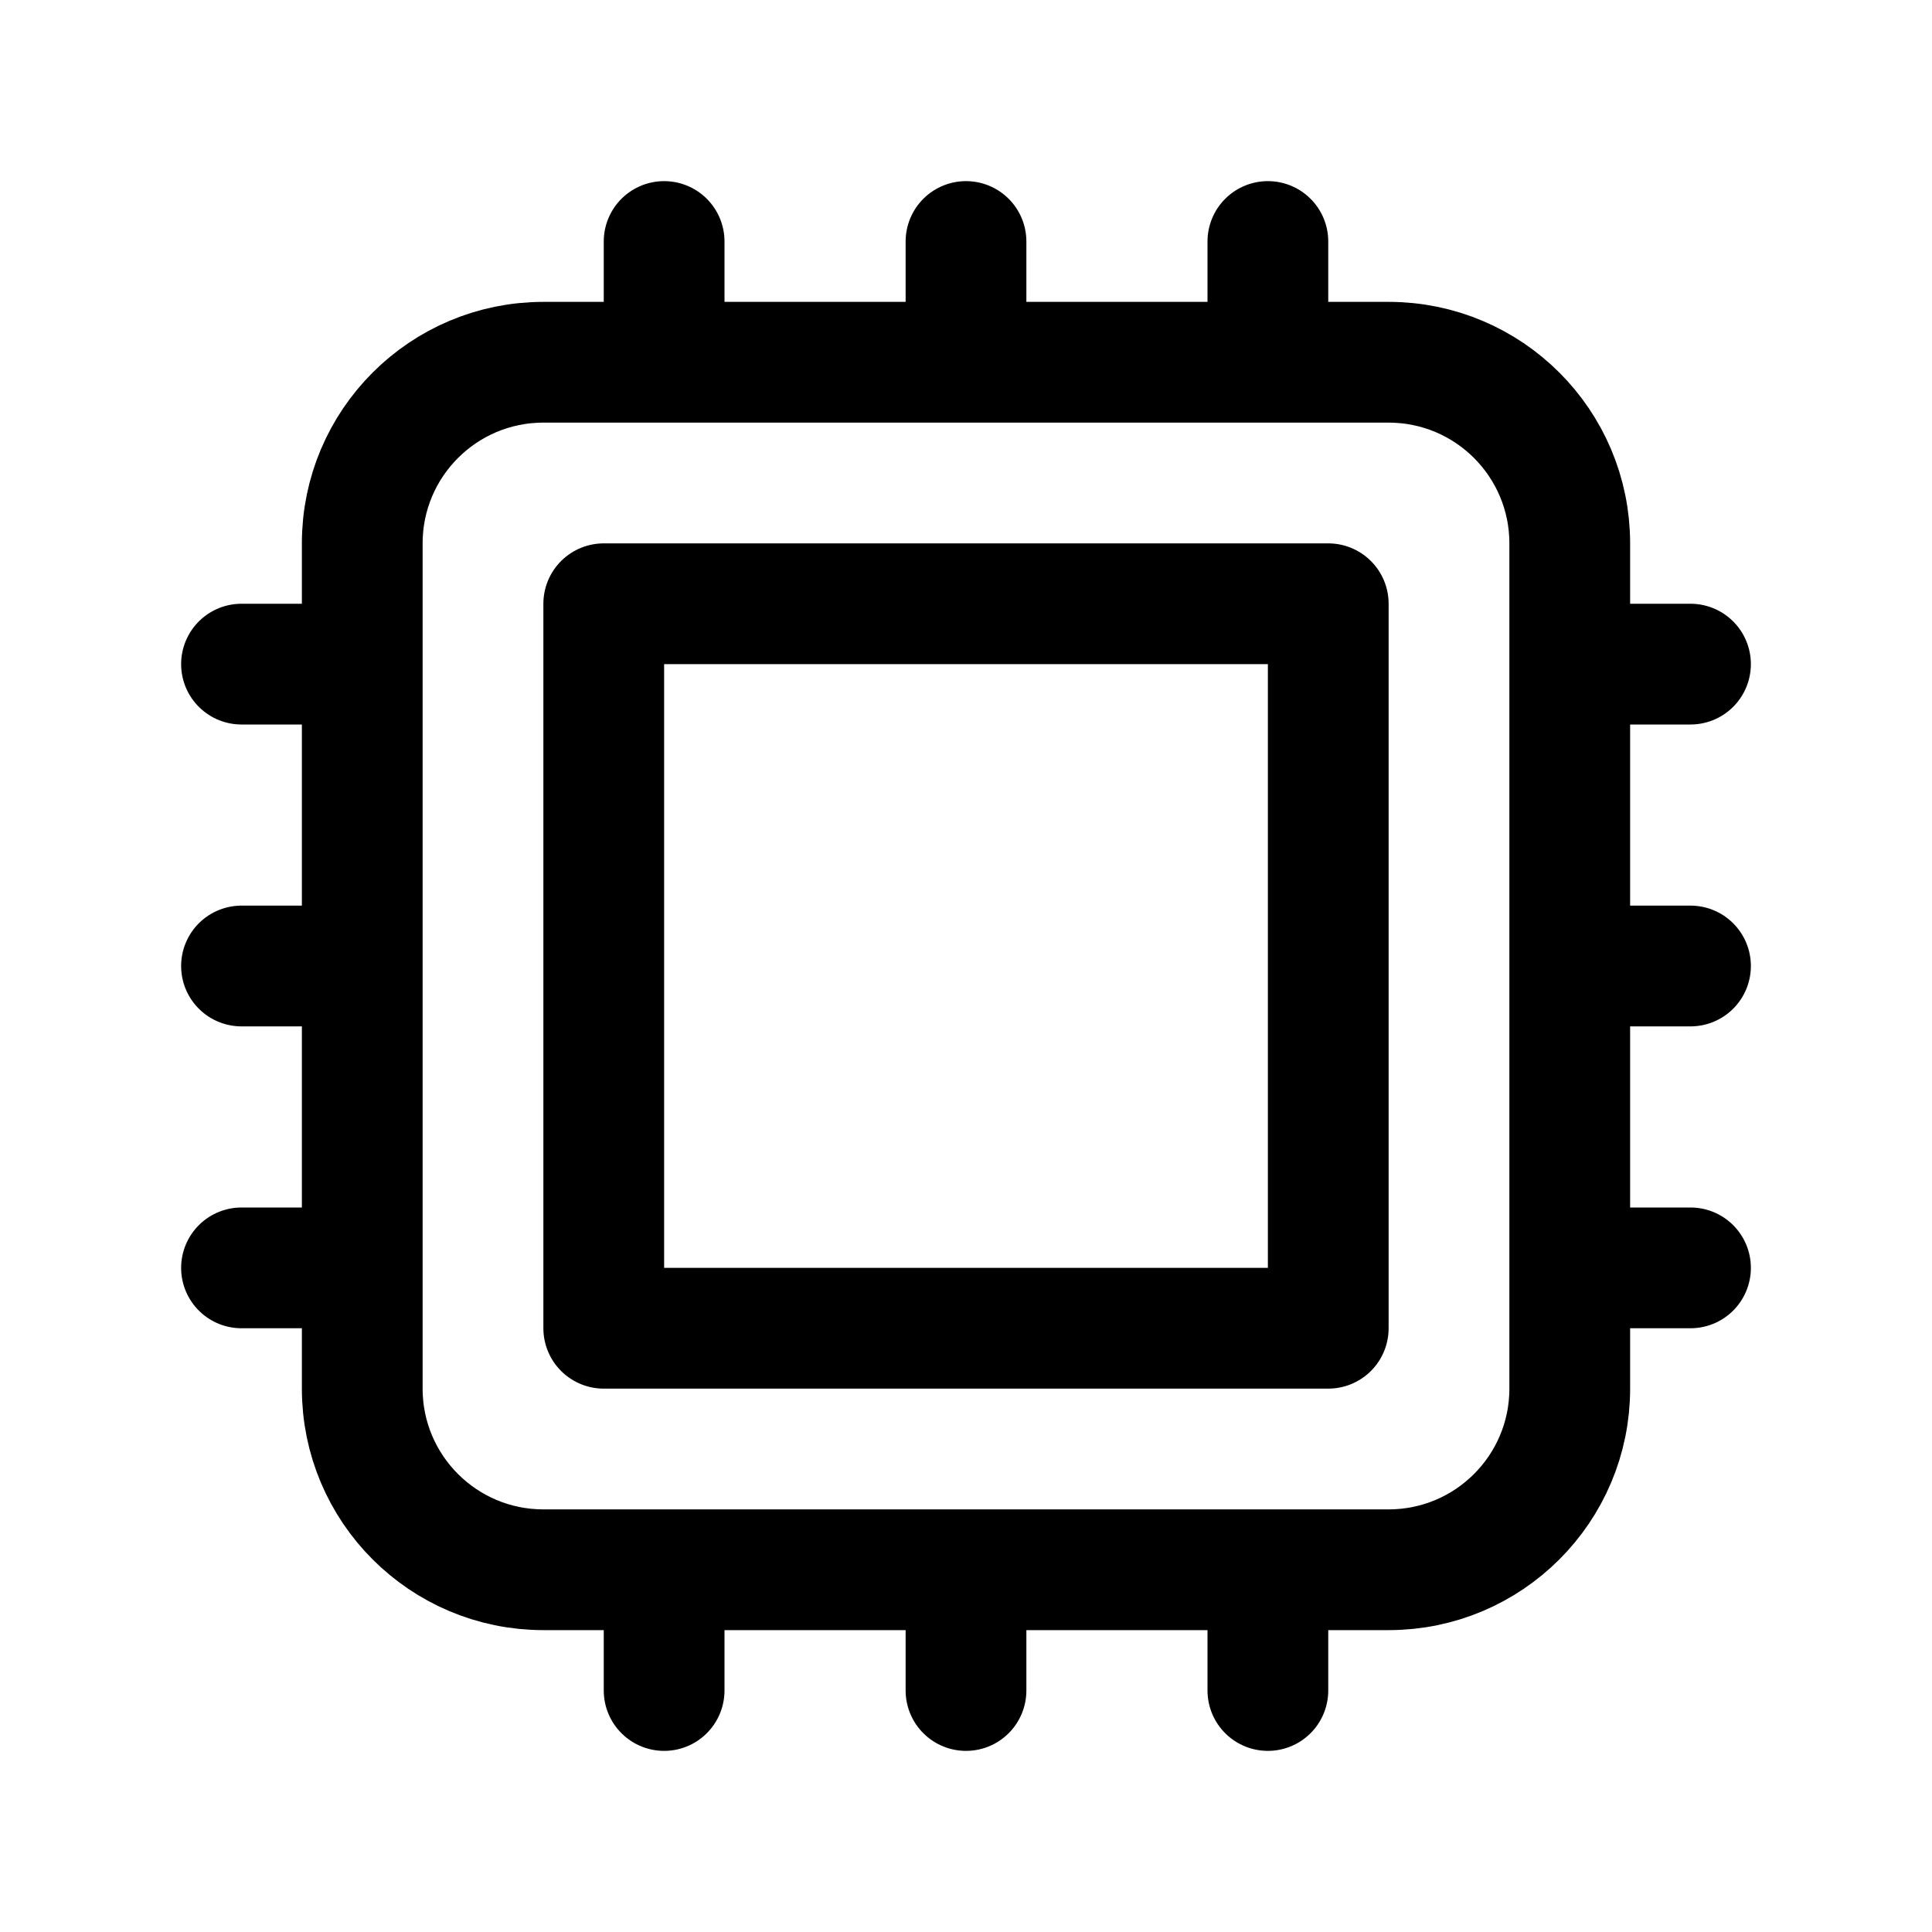
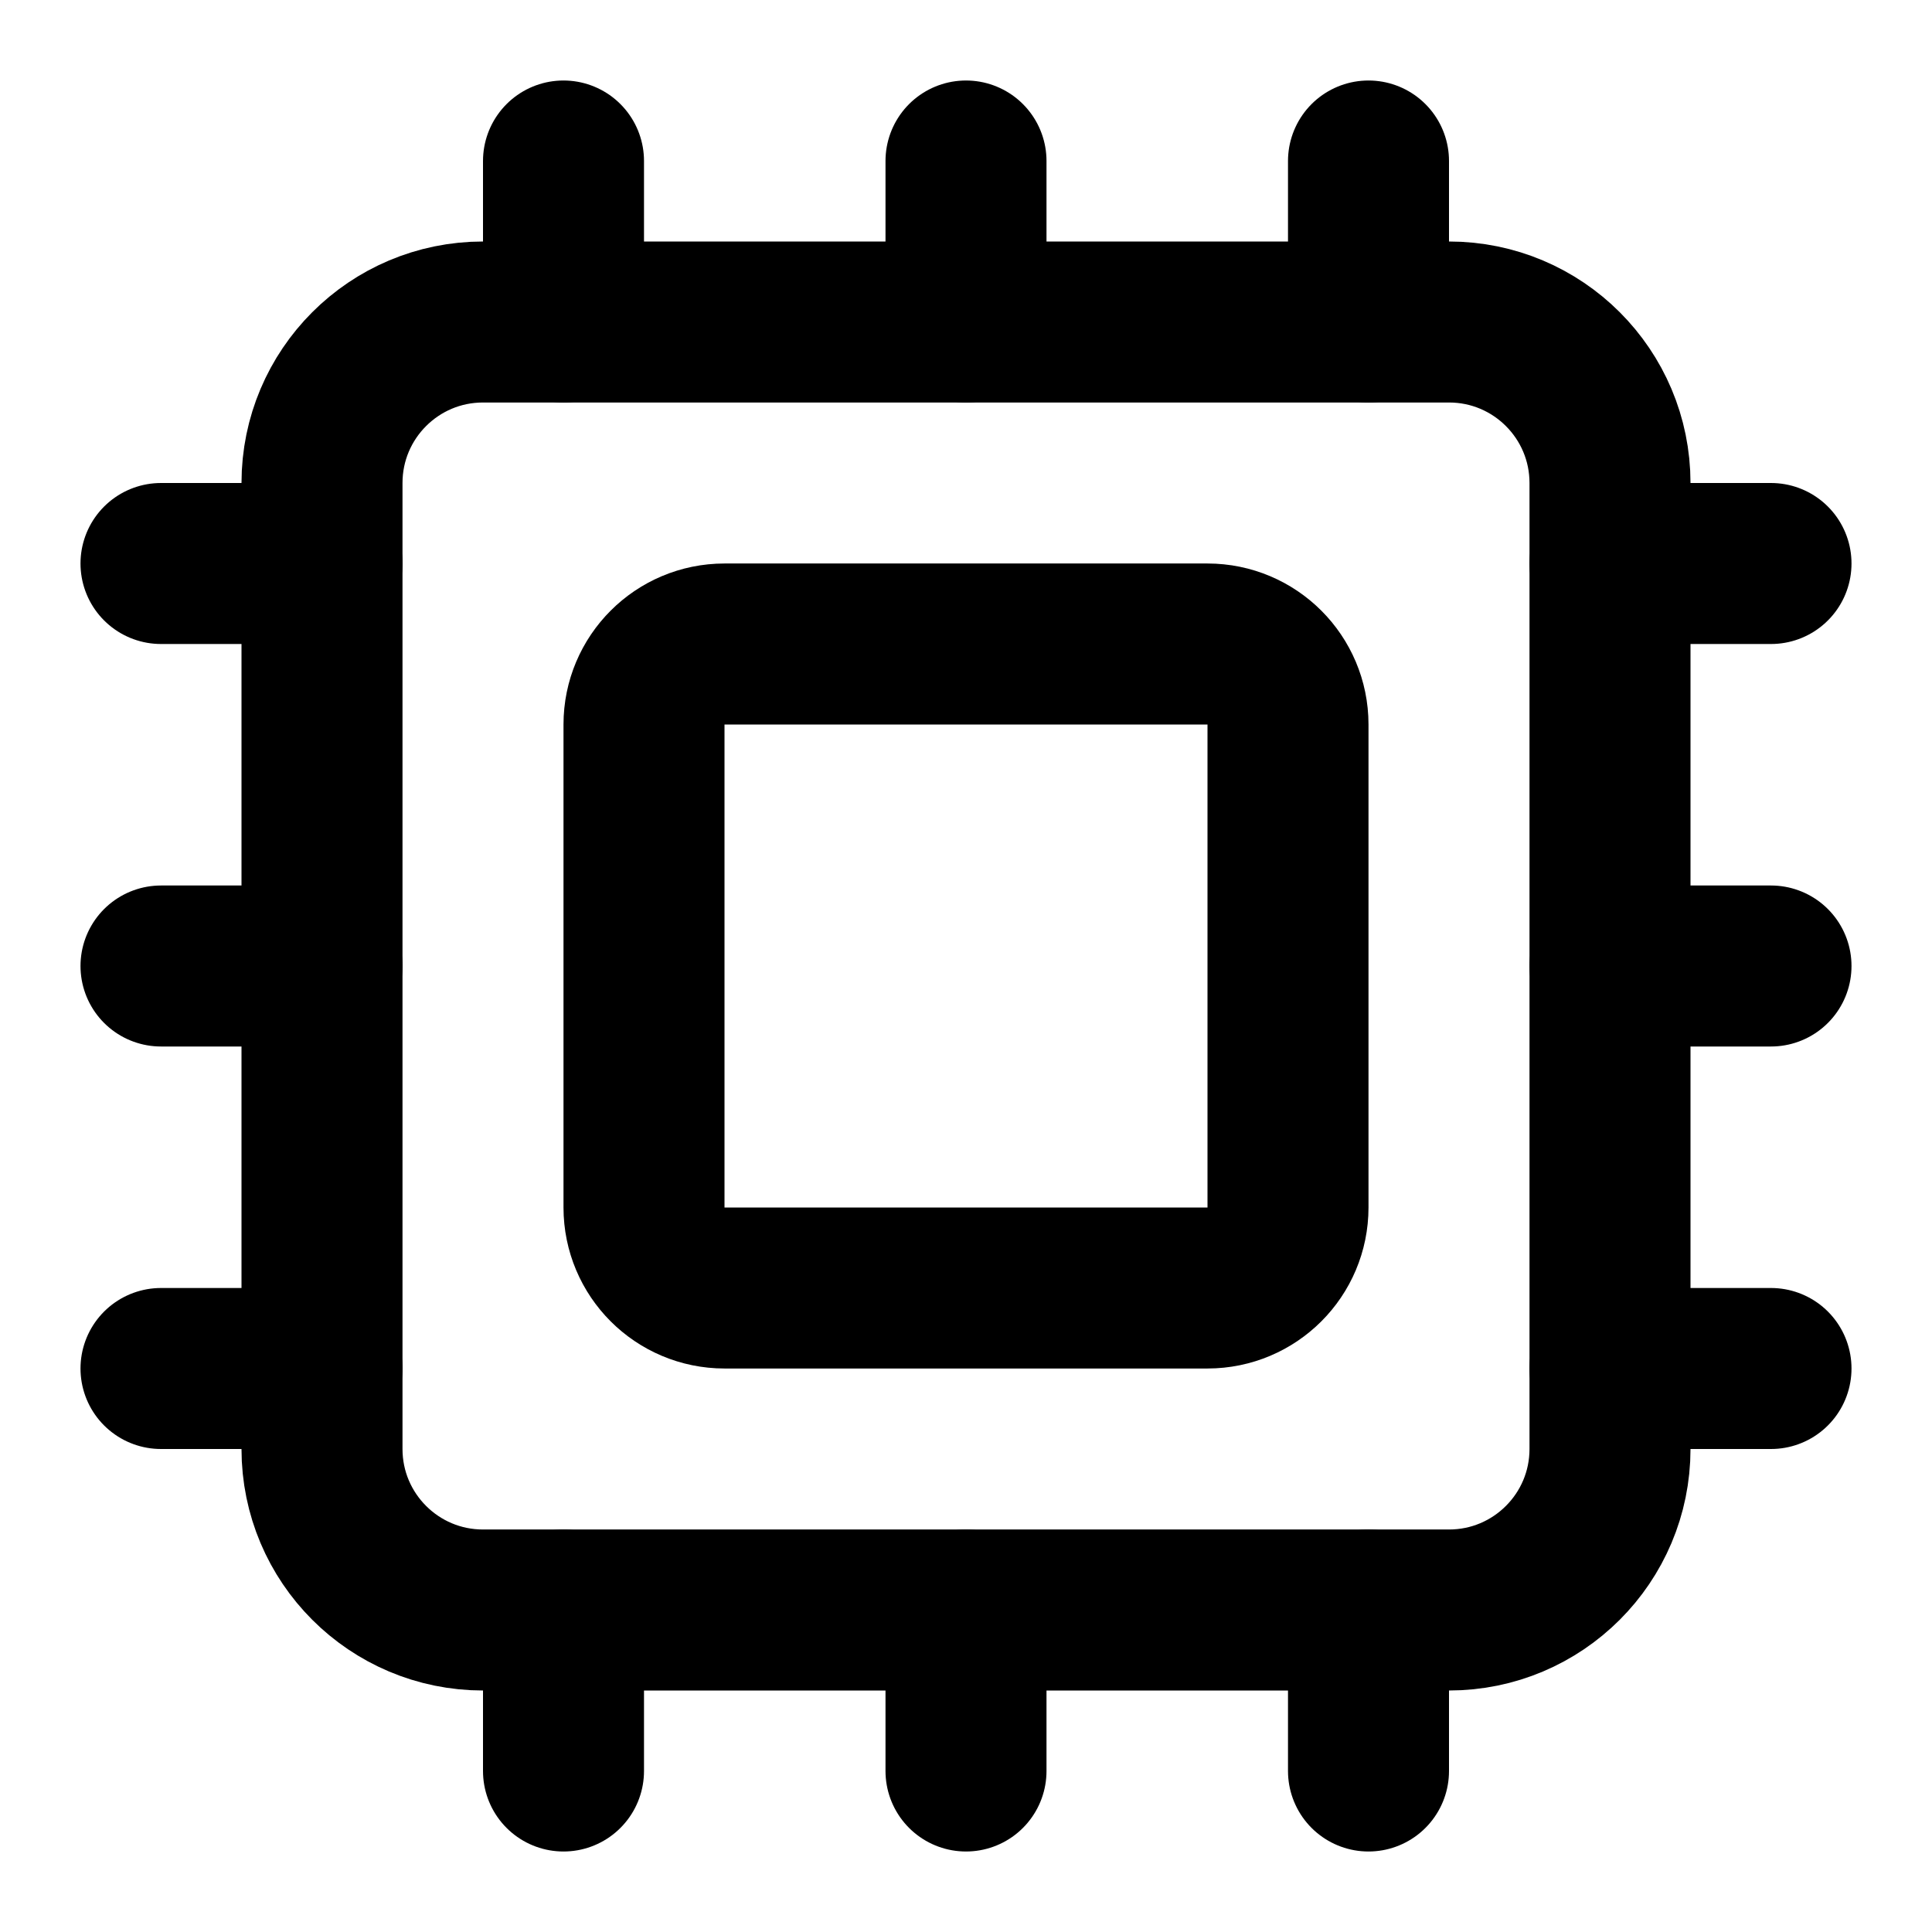
- <svg xmlns="http://www.w3.org/2000/svg" fill="none" viewBox="0 0 24 24" stroke-width="1.5" stroke="currentColor" class="absolute right-8 top-8 size-8">
-   <path stroke-linecap="round" stroke-linejoin="round" d="M8.25 3v1.5M4.5 8.25H3m18 0h-1.5M4.5 12H3m18 0h-1.5m-15 3.75H3m18 0h-1.5M8.25 19.5V21M12 3v1.5m0 15V21m3.75-18v1.5m0 15V21m-9-1.5h10.5a2.25 2.25 0 0 0 2.25-2.25V6.75a2.25 2.25 0 0 0-2.25-2.25H6.75A2.25 2.25 0 0 0 4.5 6.75v10.5a2.25 2.25 0 0 0 2.25 2.25Zm.75-12h9v9h-9v-9Z" />
+ <svg xmlns="http://www.w3.org/2000/svg" width="24" height="24" viewBox="0 0 24 24" fill="none" stroke="currentColor" stroke-width="2" stroke-linecap="round" stroke-linejoin="round" class="lucide lucide-cpu-icon lucide-cpu">
+   <path d="M12 20v2" />
+   <path d="M12 2v2" />
+   <path d="M17 20v2" />
+   <path d="M17 2v2" />
+   <path d="M2 12h2" />
+   <path d="M2 17h2" />
+   <path d="M2 7h2" />
+   <path d="M20 12h2" />
+   <path d="M20 17h2" />
+   <path d="M20 7h2" />
+   <path d="M7 20v2" />
+   <path d="M7 2v2" />
+   <rect x="4" y="4" width="16" height="16" rx="2" />
+   <rect x="8" y="8" width="8" height="8" rx="1" />
</svg>
